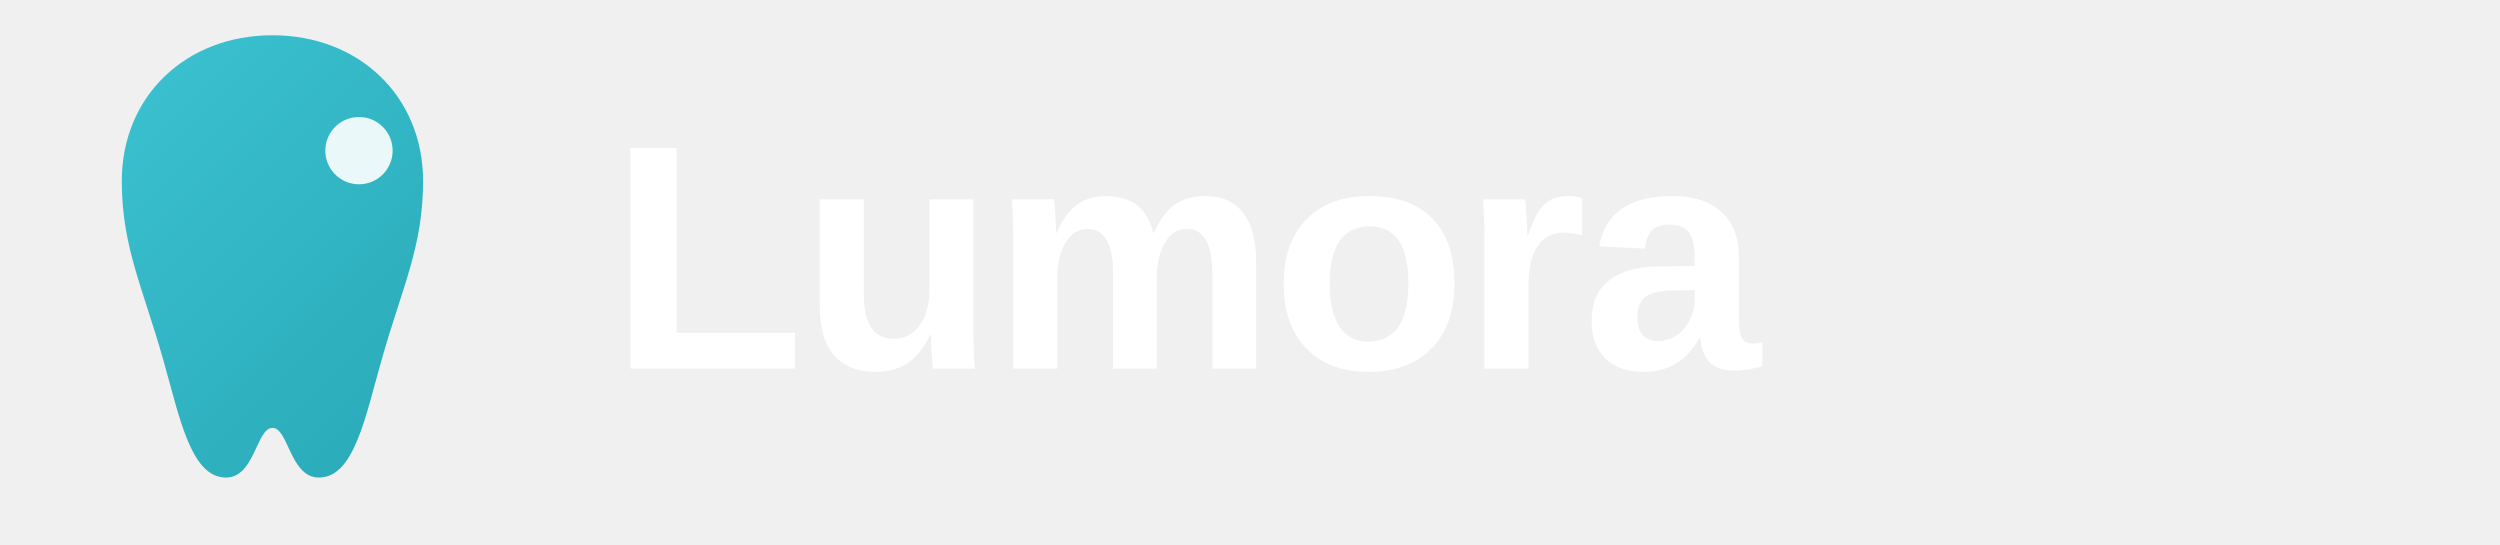
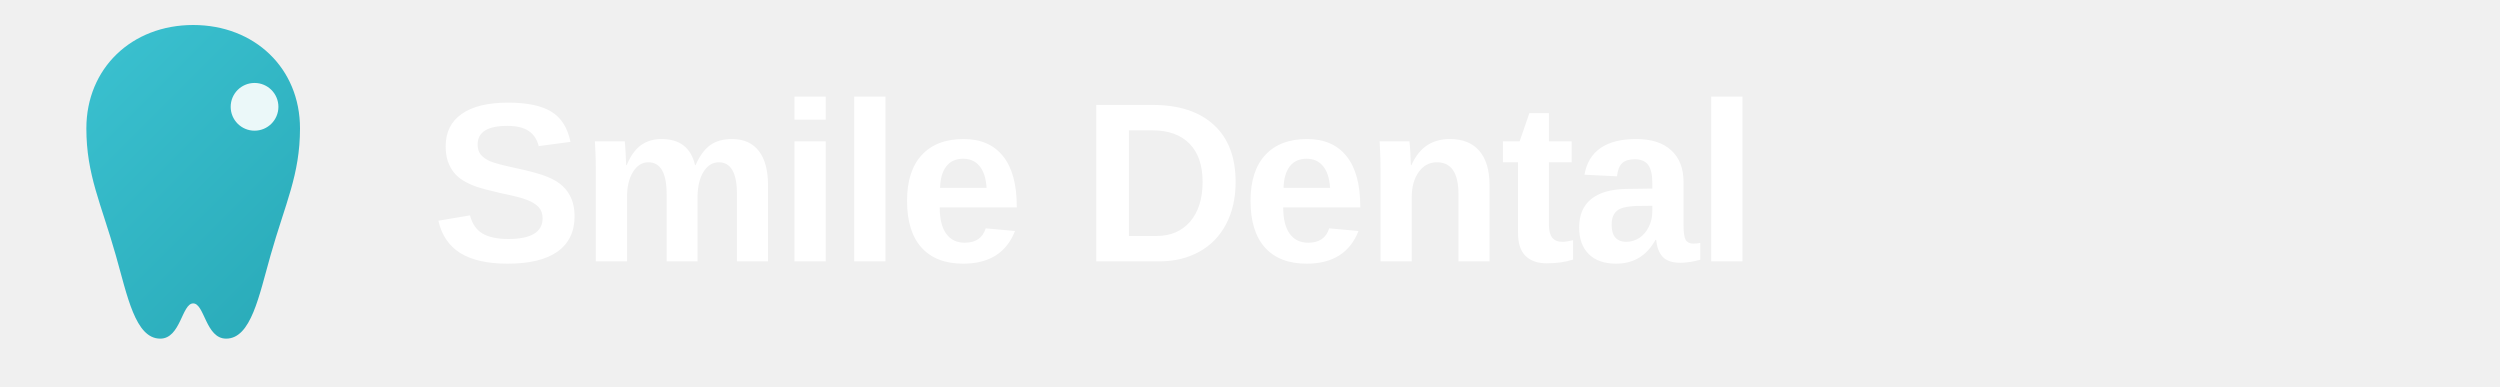
- <svg xmlns="http://www.w3.org/2000/svg" width="156" height="34" viewBox="0 0 156 34" fill="none" role="img" aria-label="Lumora Dental">
+ <svg xmlns="http://www.w3.org/2000/svg" width="220" height="34" viewBox="0 0 220 34" fill="none" role="img" aria-label="Smile Dental">
  <defs>
    <linearGradient id="lm-gd" x1="0" y1="0" x2="34" y2="34" gradientUnits="userSpaceOnUse">
      <stop offset="0" stop-color="#3fc7d6" />
      <stop offset="1" stop-color="#24a3b1" />
    </linearGradient>
  </defs>
  <path d="M17 2.2c5.4 0 9.4 3.8 9.4 9.1 0 4.1-1.3 6.6-2.6 11.2-1 3.5-1.7 7.3-3.9 7.3-1.8 0-1.9-3.1-2.9-3.1s-1.1 3.1-2.9 3.1c-2.2 0-2.9-3.8-3.9-7.3C8.9 17.9 7.6 15.4 7.6 11.3 7.6 6 11.6 2.2 17 2.2Z" fill="url(#lm-gd)" />
  <circle cx="22.4" cy="9.4" r="2.1" fill="#ffffff" opacity="0.9" />
-   <text x="38" y="23" font-family="Sora, 'Helvetica Neue', Arial, sans-serif" font-size="20" font-weight="600" letter-spacing="-0.3" fill="#ffffff">Lumora</text>
+   <text x="38" y="23" font-family="Sora, 'Helvetica Neue', Arial, sans-serif" font-size="20" font-weight="600" letter-spacing="-0.3" fill="#ffffff">Smile Dental</text>
</svg>
